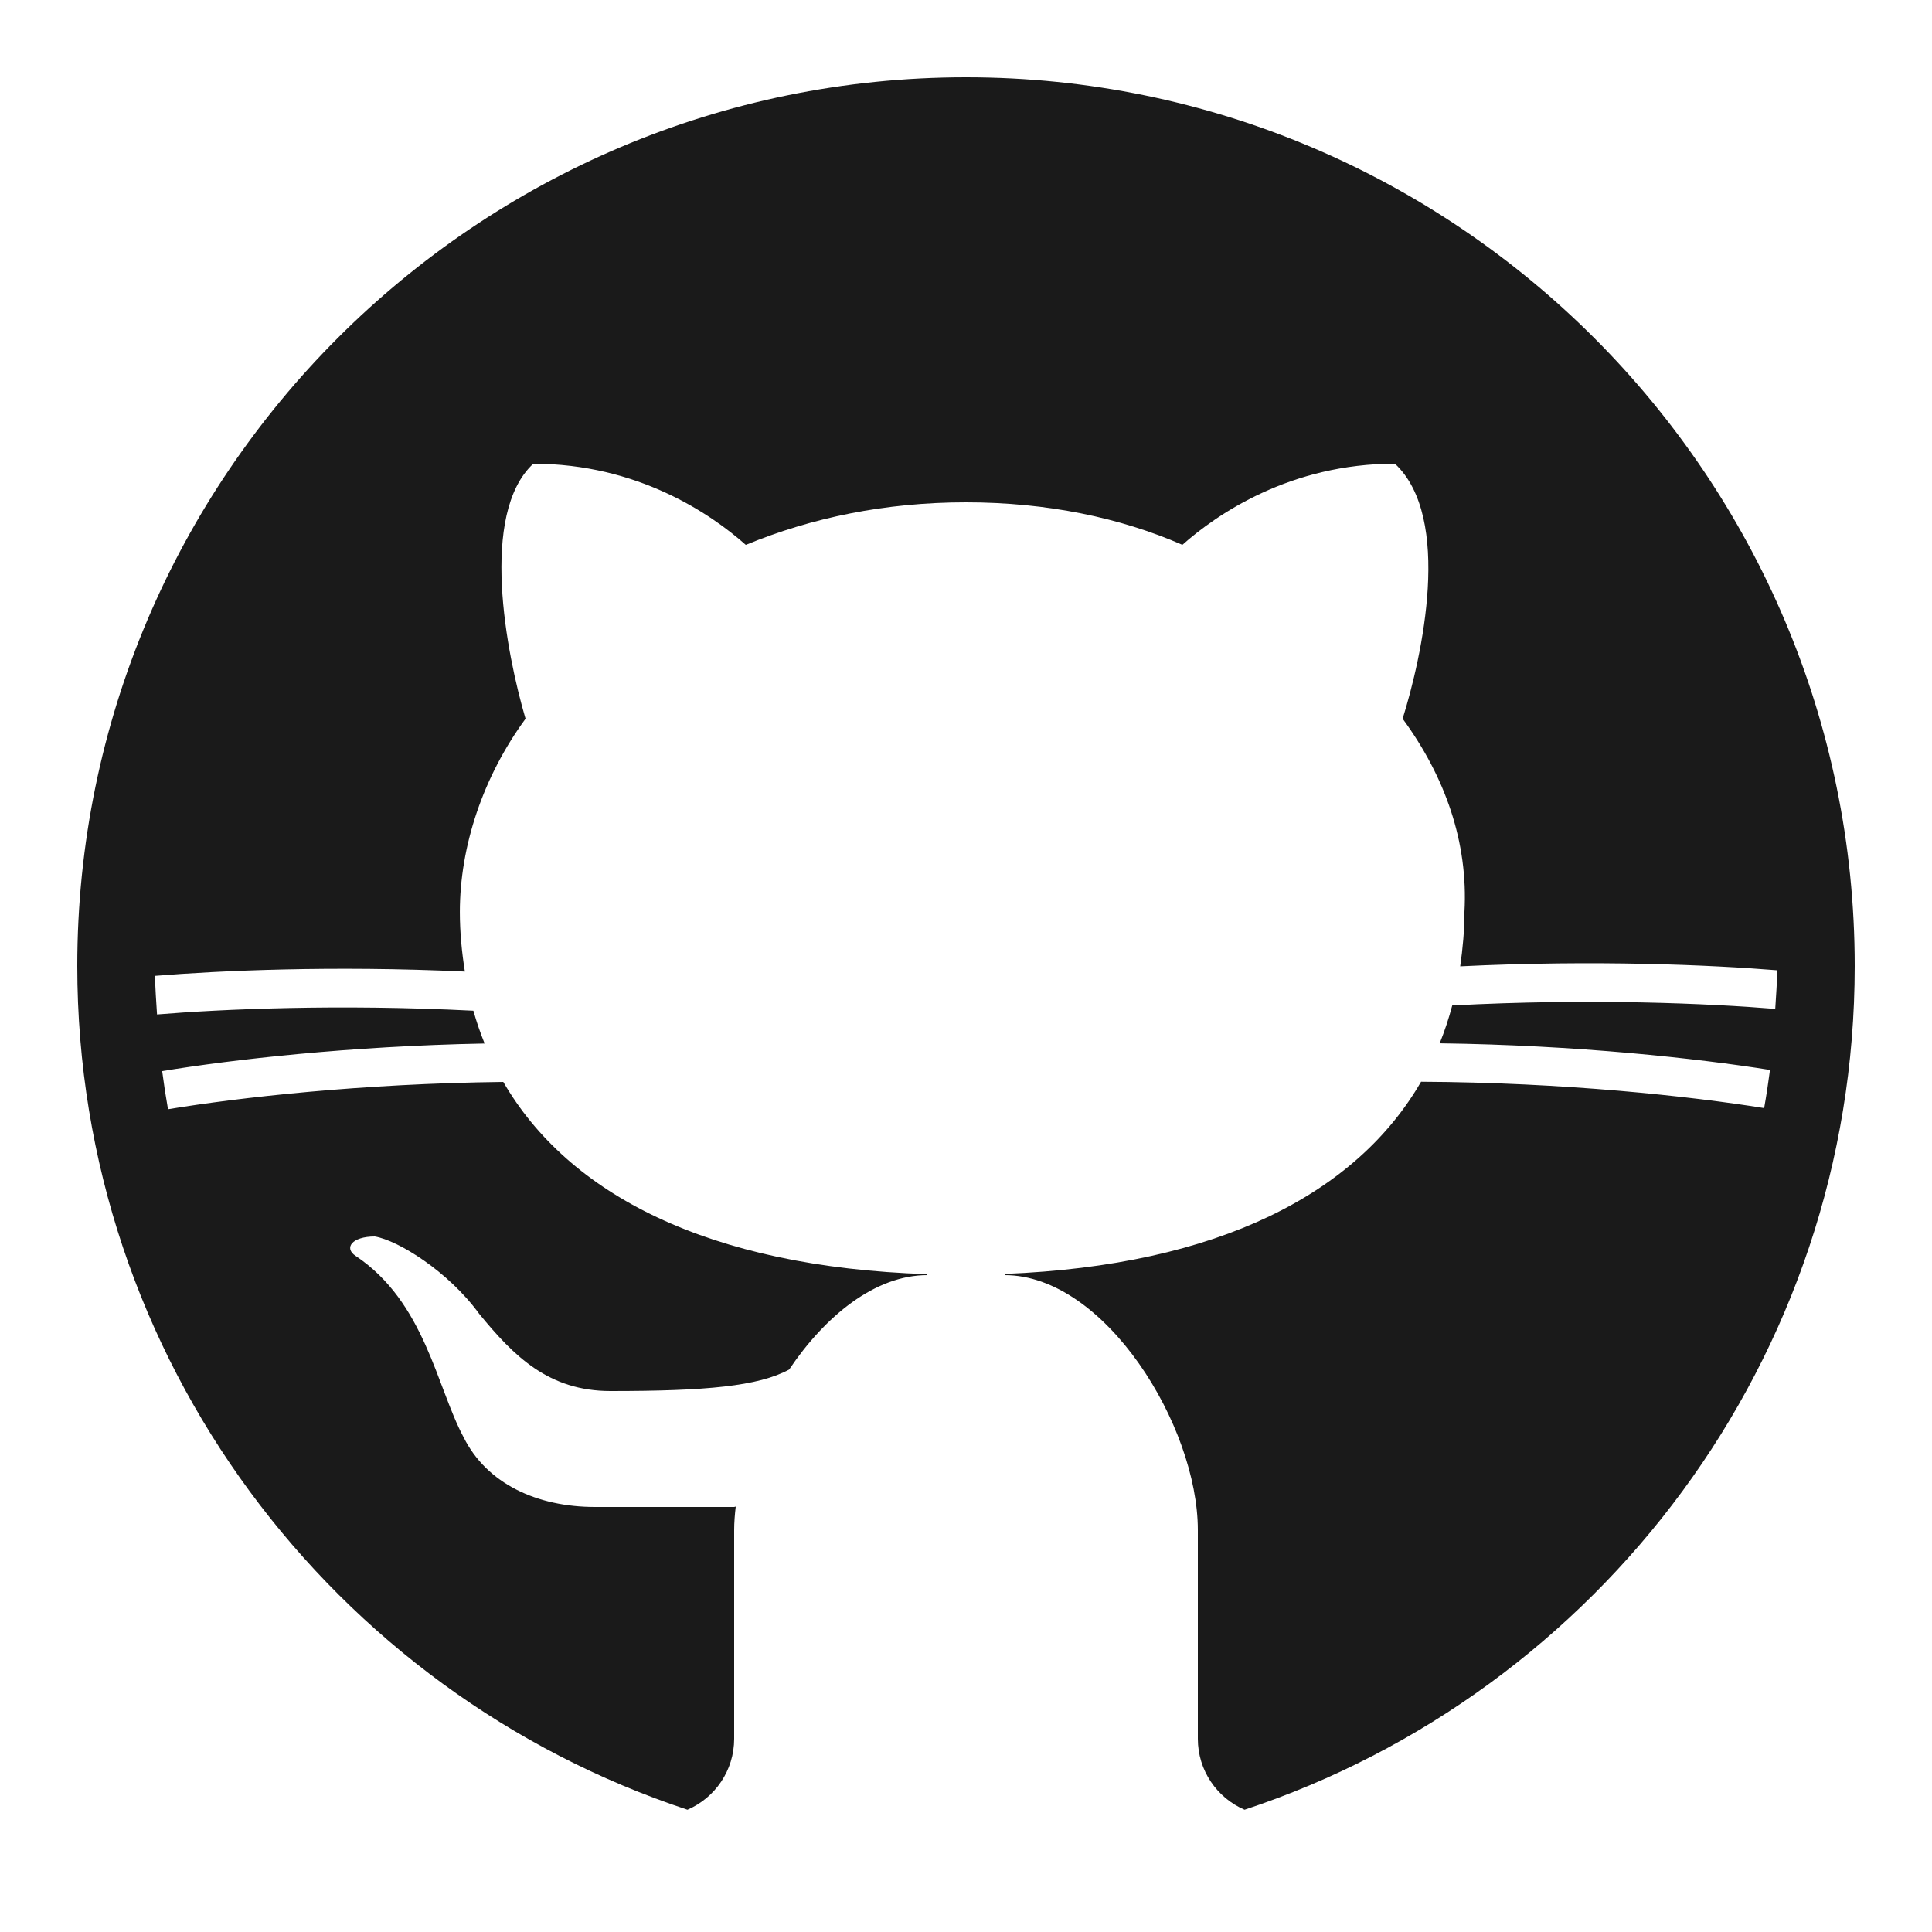
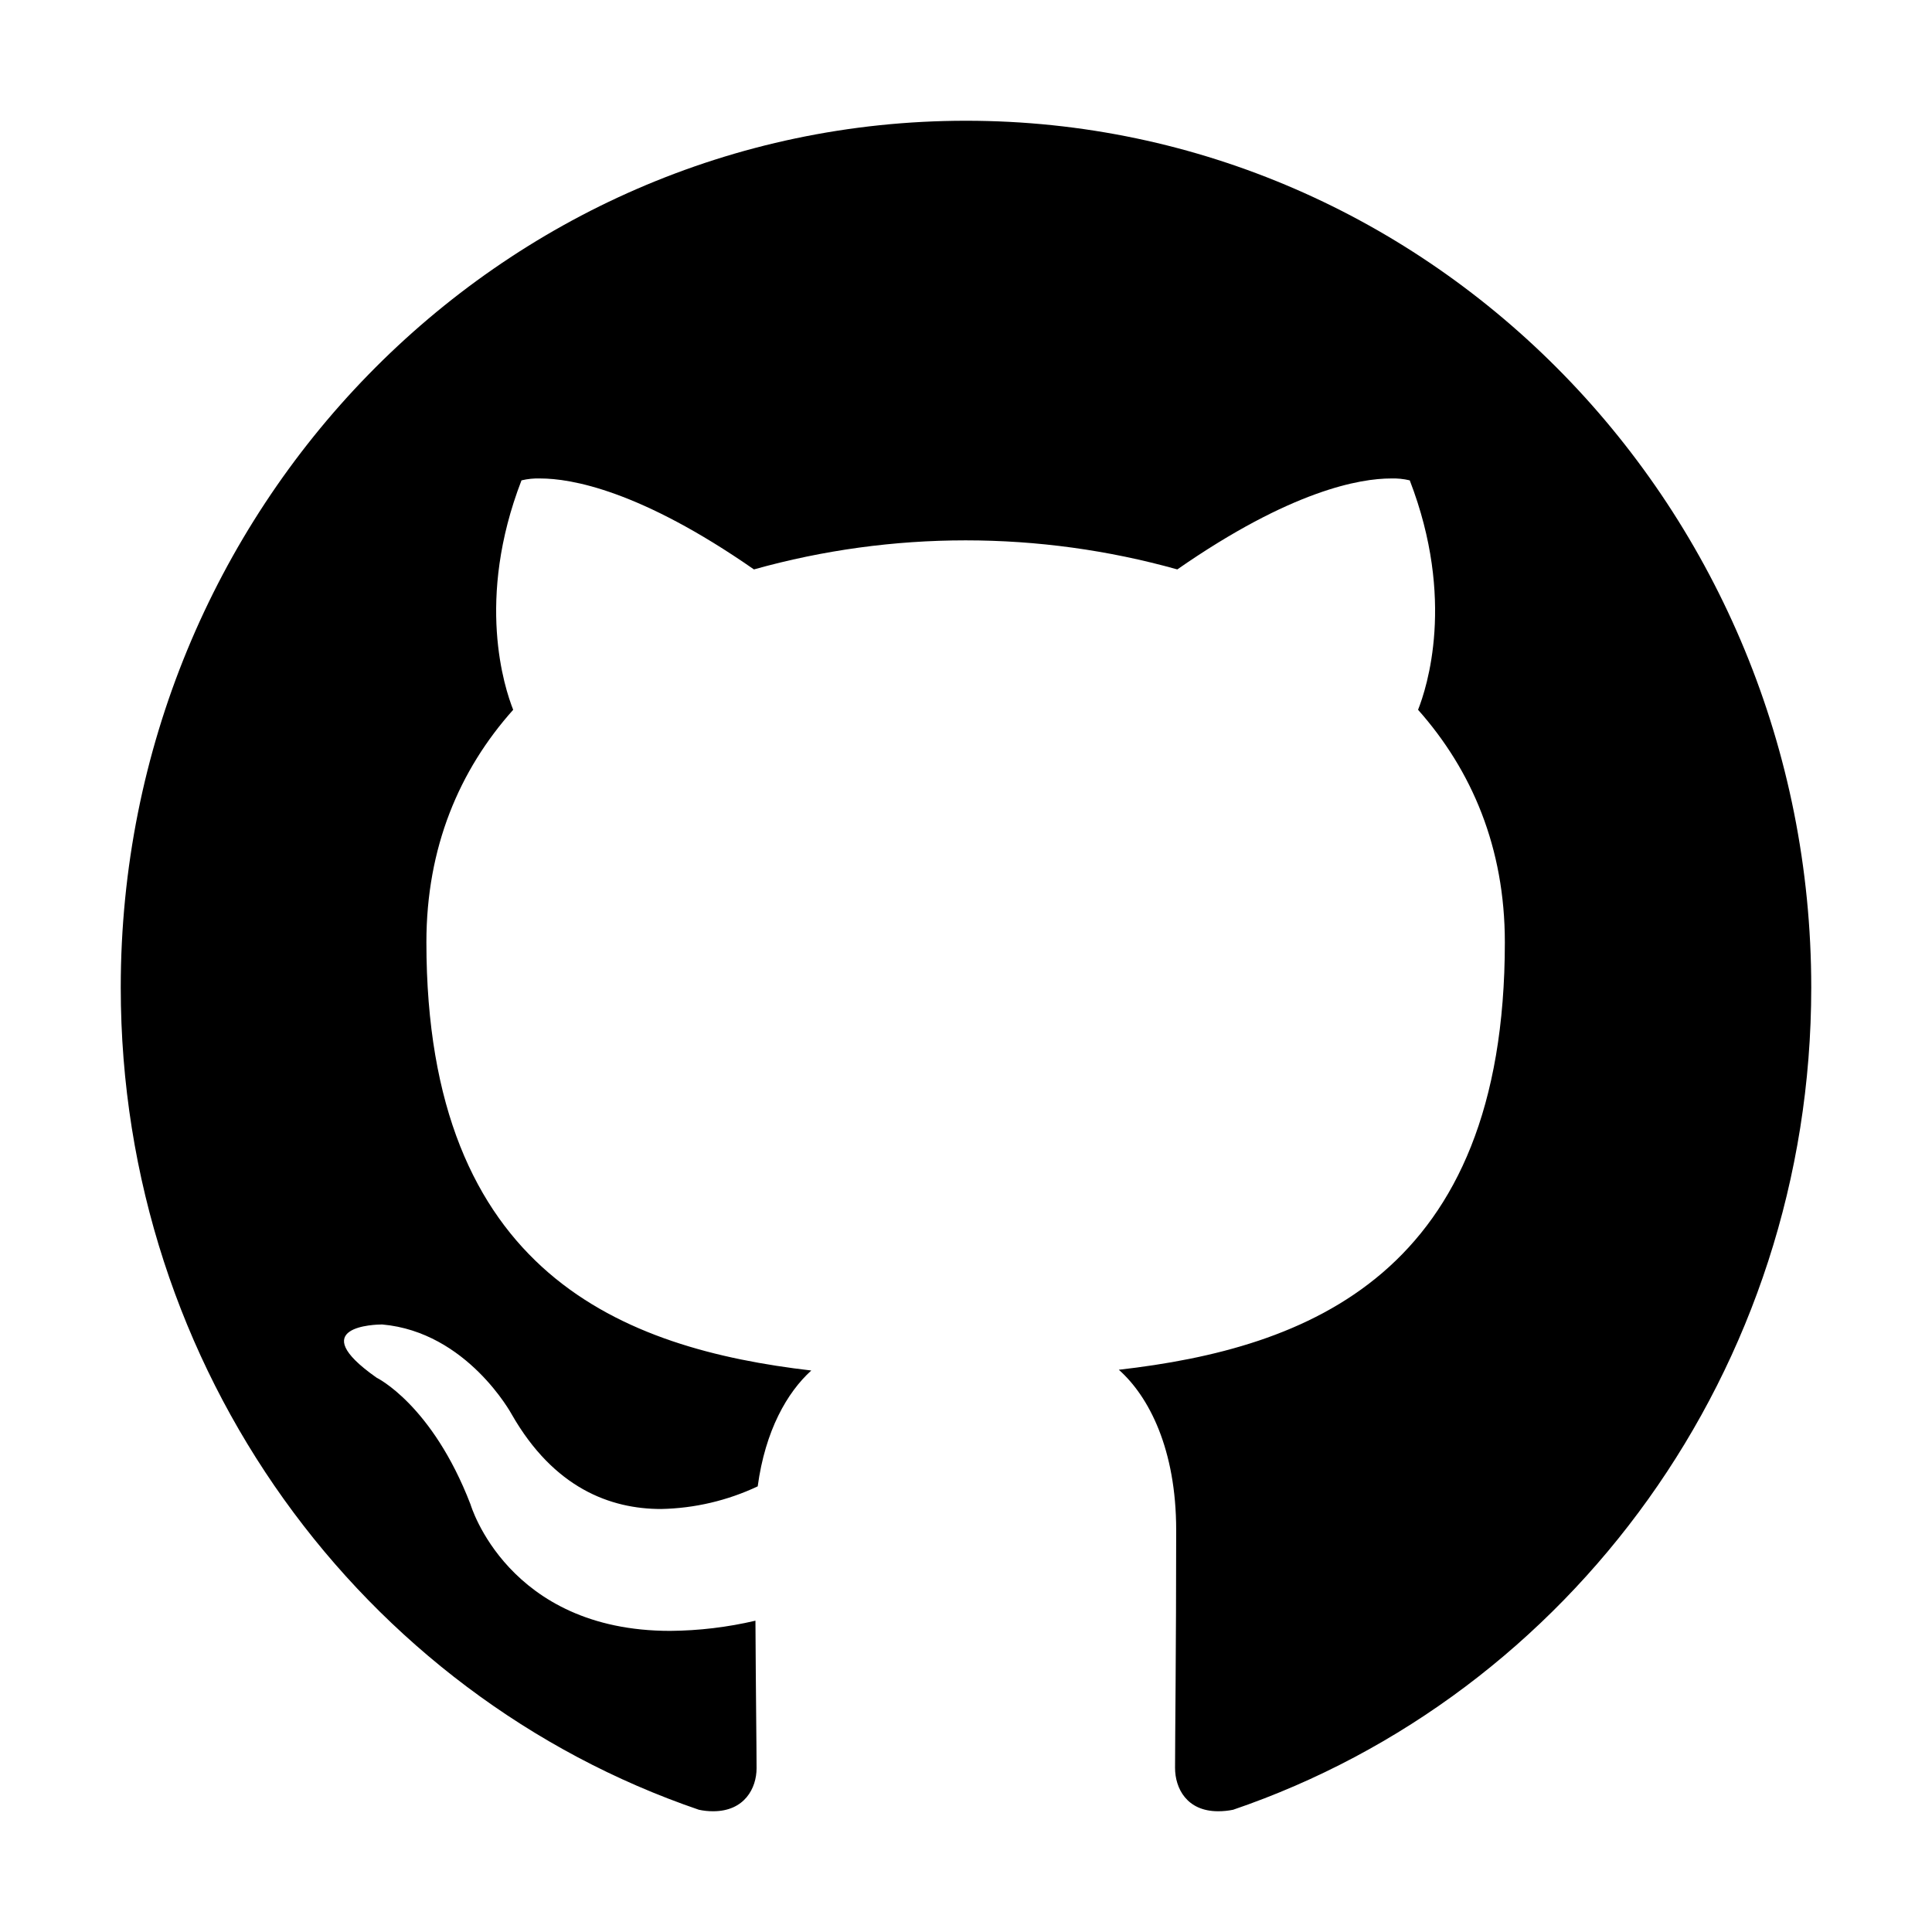
- <svg xmlns="http://www.w3.org/2000/svg" fill="#1A1A1A" viewBox="0 0 50 50" width="50px" height="50px">
-   <path d="M17.791,46.836C18.502,46.53,19,45.823,19,45v-5.4c0-0.197,0.016-0.402,0.041-0.61C19.027,38.994,19.014,38.997,19,39 c0,0-3,0-3.6,0c-1.5,0-2.8-0.6-3.4-1.8c-0.7-1.3-1-3.5-2.8-4.7C8.9,32.3,9.1,32,9.7,32c0.6,0.1,1.9,0.9,2.7,2c0.9,1.1,1.8,2,3.4,2 c2.487,0,3.82-0.125,4.622-0.555C21.356,34.056,22.649,33,24,33v-0.025c-5.668-0.182-9.289-2.066-10.975-4.975 c-3.665,0.042-6.856,0.405-8.677,0.707c-0.058-0.327-0.108-0.656-0.151-0.987c1.797-0.296,4.843-0.647,8.345-0.714 c-0.112-0.276-0.209-0.559-0.291-0.849c-3.511-0.178-6.541-0.039-8.187,0.097c-0.02-0.332-0.047-0.663-0.051-0.999 c1.649-0.135,4.597-0.27,8.018-0.111c-0.079-0.5-0.13-1.011-0.13-1.543c0-1.7,0.6-3.5,1.7-5c-0.5-1.7-1.2-5.3,0.2-6.6 c2.7,0,4.6,1.3,5.5,2.1C21,13.4,22.9,13,25,13s4,0.4,5.6,1.1c0.9-0.8,2.8-2.1,5.5-2.1c1.5,1.4,0.7,5,0.2,6.6c1.1,1.5,1.7,3.2,1.6,5 c0,0.484-0.045,0.951-0.11,1.409c3.499-0.172,6.527-0.034,8.204,0.102c-0.002,0.337-0.033,0.666-0.051,0.999 c-1.671-0.138-4.775-0.28-8.359-0.089c-0.089,0.336-0.197,0.663-0.325,0.98c3.546,0.046,6.665,0.389,8.548,0.689 c-0.043,0.332-0.093,0.661-0.151,0.987c-1.912-0.306-5.171-0.664-8.879-0.682C35.112,30.873,31.557,32.75,26,32.969V33 c2.6,0,5,3.9,5,6.6V45c0,0.823,0.498,1.53,1.209,1.836C41.37,43.804,48,35.164,48,25C48,12.318,37.683,2,25,2S2,12.318,2,25 C2,35.164,8.63,43.804,17.791,46.836z" />
+ <svg xmlns="http://www.w3.org/2000/svg" class="ionicon" viewBox="0 0 512 512">
+   <path d="M256 32C132.3 32 32 134.9 32 261.7c0 101.5 64.2 187.5 153.2 217.9a17.56 17.56 0 003.8.4c8.3 0 11.5-6.1 11.5-11.4 0-5.5-.2-19.9-.3-39.1a102.4 102.4 0 01-22.6 2.7c-43.1 0-52.9-33.5-52.9-33.5-10.2-26.5-24.9-33.6-24.9-33.6-19.5-13.7-.1-14.1 1.4-14.1h.1c22.5 2 34.3 23.8 34.3 23.8 11.2 19.6 26.2 25.1 39.6 25.1a63 63 0 0025.6-6c2-14.8 7.8-24.9 14.2-30.7-49.7-5.8-102-25.5-102-113.5 0-25.1 8.7-45.6 23-61.6-2.3-5.8-10-29.2 2.2-60.8a18.64 18.64 0 015-.5c8.1 0 26.4 3.1 56.6 24.1a208.21 208.21 0 01112.2 0c30.2-21 48.5-24.1 56.6-24.1a18.64 18.64 0 015 .5c12.2 31.6 4.5 55 2.2 60.8 14.3 16.1 23 36.6 23 61.6 0 88.2-52.4 107.6-102.3 113.3 8 7.1 15.2 21.1 15.2 42.5 0 30.7-.3 55.5-.3 63 0 5.4 3.1 11.5 11.4 11.5a19.35 19.35 0 004-.4C415.9 449.2 480 363.1 480 261.7 480 134.9 379.7 32 256 32z" />
</svg>
